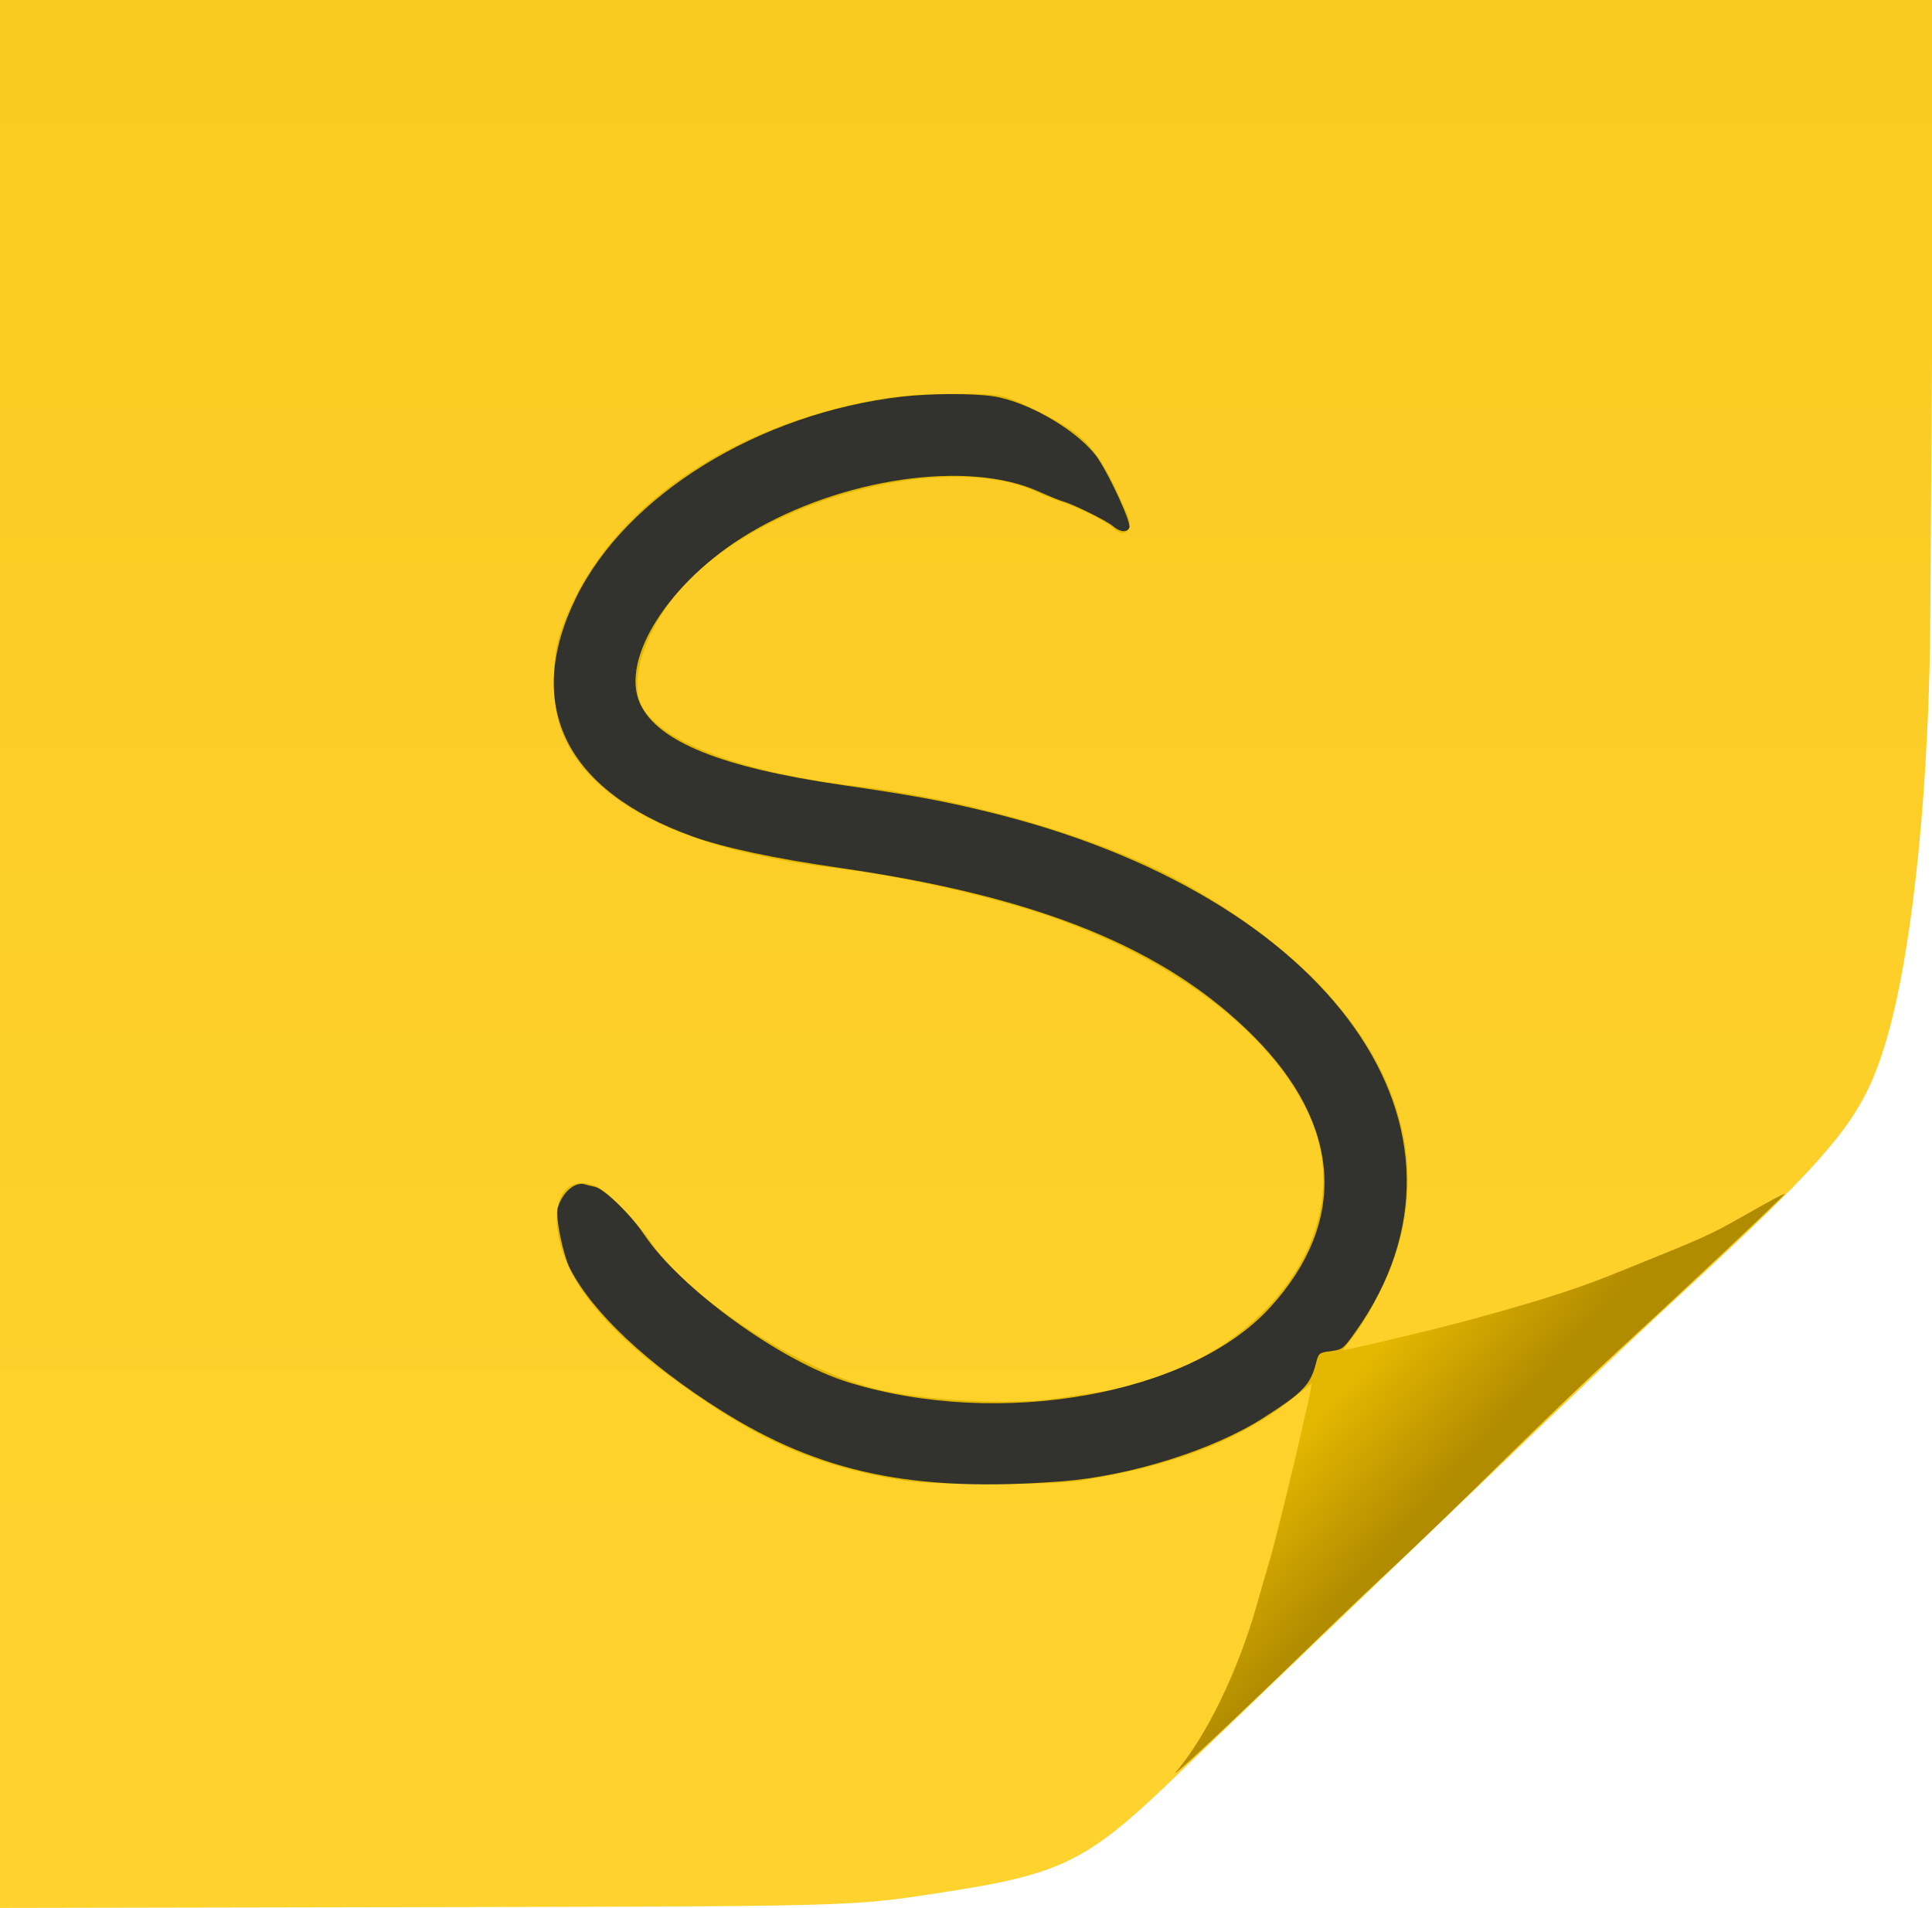
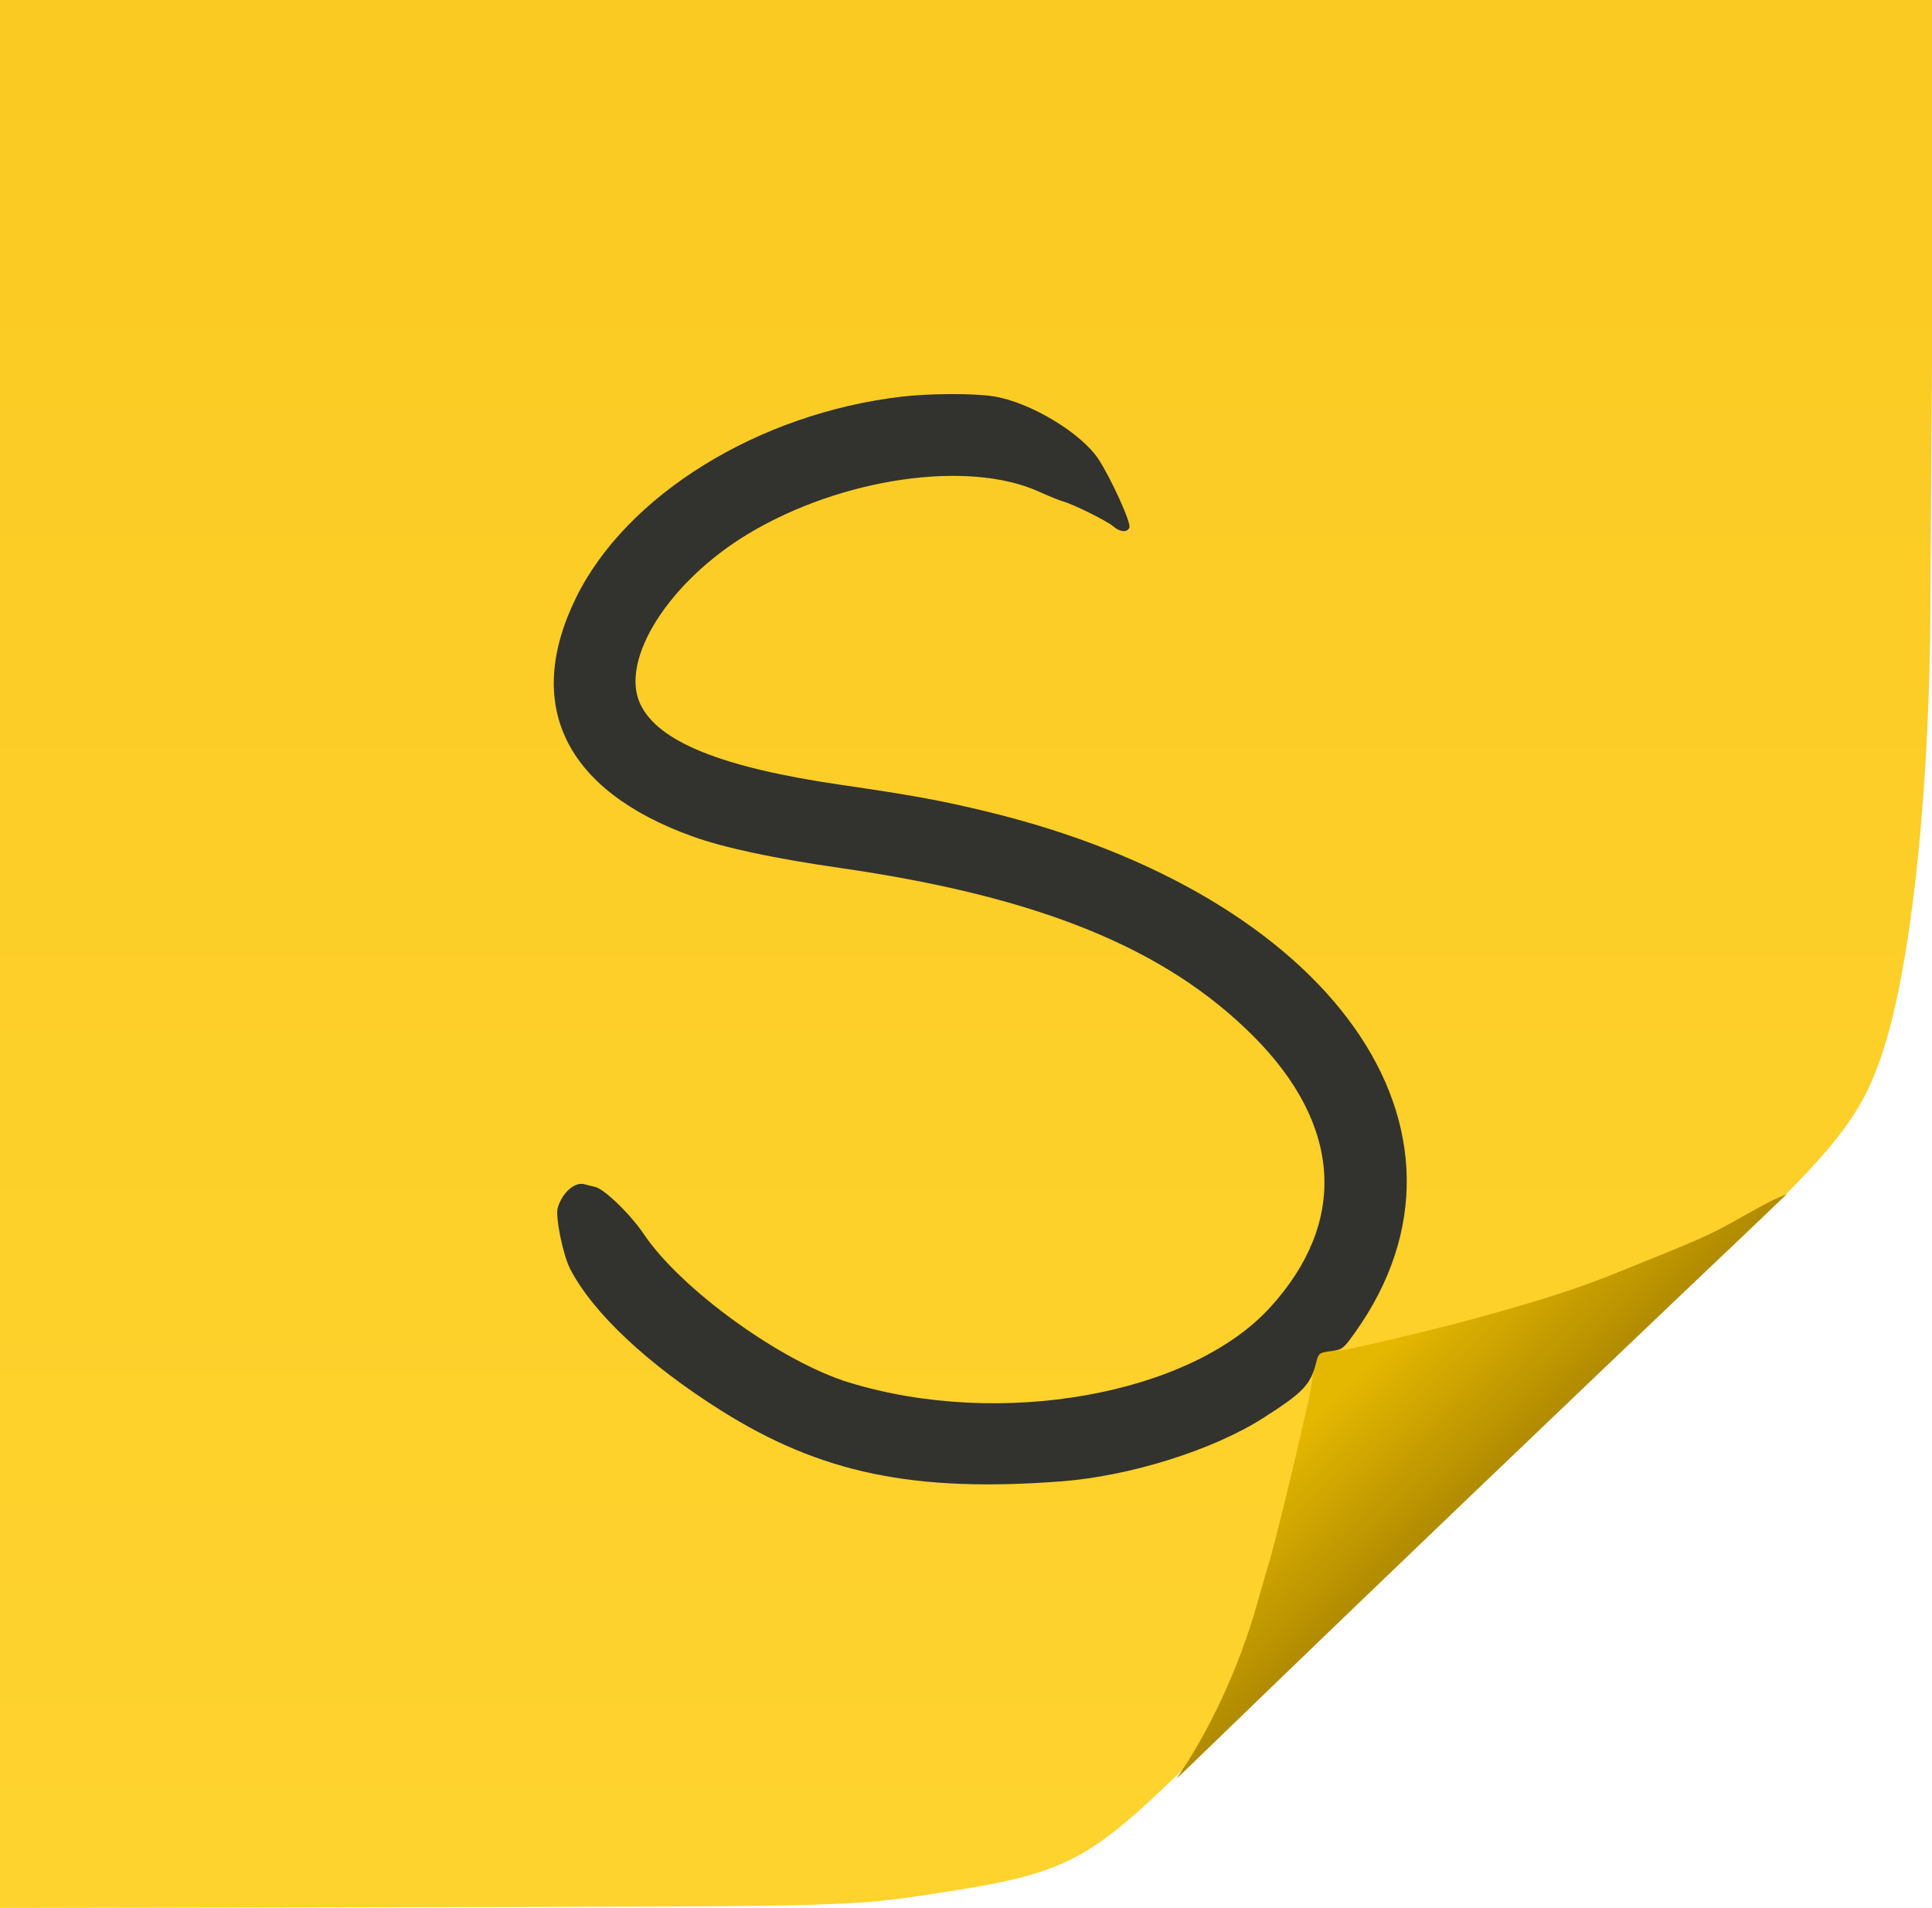
<svg xmlns="http://www.w3.org/2000/svg" viewBox="0 0 800 790" width="800" height="790">
  <defs>
    <linearGradient id="yellowPaper" x1="0%" y1="0%" x2="0%" y2="100%">
      <stop offset="0%" stop-color="#faca22" />
      <stop offset="100%" stop-color="#ffd32e" />
    </linearGradient>
-     <linearGradient id="shadowedPaper" x1="76%" y1="76%" x2="68%" y2="68%">
-       <stop offset="0%" stop-color="#b18b00" />
-       <stop offset="100%" stop-color="#e5b800" />
+     <linearGradient id="shadowedPaper" x1="0%" y1="0%" x2="100%" y2="100%">
+       <stop offset="30%" stop-color="#e5b800" />
+       <stop offset="50%" stop-color="#b18b00" />
    </linearGradient>
  </defs>
  <path fill="url(#yellowPaper)" d="M0 0V790.055L170.25 789.739C354.224 789.397 352.151 789.453 389 783.823 440.239 775.994 450.043 771.107 487.949 734.5 643.85 584.8 673.909 556.249 691.506 540.053 758.64 478.265 770.252 464.446 779.781 435 790.784 400.998 798.168 336.097 799.235 264L801 0H0" fill-rule="evenodd" />
-   <path fill="url(#shadowedPaper)" d="M365.5 165.068C298.288 176.715 247.778 213.684 231.699 263c-3.394 10.41-3.124 28.992.567 39 11.133 30.182 50.481 50.072 113.734 57.492 27.962 3.281 66.853 12.207 91.303 20.957 50.279 17.993 88.601 47.442 104.173 80.051 23.699 49.629-20.642 107.051-89.976 116.521-3.3.45-9.375 1.335-13.5 1.965-19.768 3.021-56.452 1.028-76.5-4.157-31.79-8.22-77.481-38.347-92.247-60.824-4.879-7.425-17.995-20.937-21.971-22.633-18.723-7.985-22.896 17.954-6.783 42.17 7.757 11.658 20.018 23.855 35.706 35.518 36.492 27.13 61.439 38.269 98.795 44.111 11.566 1.808 60.448 1.807 72-.002 39.322-6.159 67.274-17.068 89.313-34.858l6.813-5.499-.647 3.844c-.356 2.114-1.006 5.194-1.443 6.844-.438 1.65-1.58 6.6-2.538 11-2.358 10.836-11.333 47.273-12.562 51-.544 1.65-3.006 10.155-5.472 18.9-7.622 27.034-20.626 54.007-33.302 69.076-4.722 5.615 23.726-21.095 61.323-57.575 7.708-7.479 21.219-20.304 30.023-28.5 8.804-8.195 28.829-27.549 44.5-43.008 15.671-15.458 37.492-36.35 48.492-46.425 23.742-21.747 67.5-62.949 67.5-63.557 0-.428-5.764 2.658-18 9.635-13.012 7.421-15.743 8.632-54.5 24.173-15.057 6.038-33.666 11.867-61.829 19.367C589.784 551.551 558.14 559 556.183 559c-.174 0 1.285-1.955 3.243-4.345 5.493-6.703 13.061-20.509 16.983-30.981 21.534-57.492-11.053-116.62-87.409-158.603-32.605-17.927-87.172-33.974-134.5-39.553-49.226-5.803-84.445-19.7-89.613-35.361-3.875-11.74 4.068-32.292 18.562-48.033 32.54-35.338 108.564-55.519 145.379-38.591 3.12 1.434 8.782 3.699 12.583 5.033 7.686 2.697 16.88 7.551 20.384 10.763 4.278 3.922 7.714-.746 4.927-6.694-.808-1.724-2.904-6.285-4.659-10.135-4.825-10.588-10.619-18.58-16.902-23.312-6.829-5.143-23.938-13.723-30.161-15.125-7.713-1.738-37.117-1.141-49.5 1.005" fill-rule="evenodd" />
+   <path fill="url(#shadowedPaper)" d="M556.183 559C558.14 559 589.784 551.551 604.671 547.586 632.834 540.086 651.443 534.257 666.5 528.219 705.257 512.678 707.988 511.467 721 504.046 733.259 497.254 734.002 496.858 739.899 494.438 510.888 712.381 484.103 740.295 487.537 735.892 499.838 718.407 512.842 691.434 520.464 664.4 522.93 655.655 525.392 647.15 525.936 645.5 527.165 641.773 536.14 605.336 538.498 594.5 539.456 590.1 540.598 585.15 541.036 583.5 541.473 581.85 542.123 578.77 542.479 576.656L543.126 572.812 545 560Z" fill-rule="evenodd" />
  <path fill="#32322e" d="M373.5 164.236c-59.297 6.869-114.142 40.723-135.011 83.339-21.768 44.452-4.48 79.811 48.299 98.789 13.085 4.705 33.622 9.089 61.212 13.067 82.34 11.873 134.805 33.267 171.16 69.794 36.546 36.72 38.946 76.956 6.693 112.246-33.083 36.197-111.809 50.189-174.346 30.986-28.113-8.632-69.635-38.663-84.91-61.411-5.504-8.197-16.375-18.729-20.203-19.574-1.592-.352-3.482-.822-4.2-1.046-4.086-1.272-9.41 3.354-11.252 9.776-1.051 3.665 2.178 19.479 5.156 25.252 9.369 18.158 32.093 39.488 62.402 58.575 41.301 26.009 79.822 34.035 141 29.38 28.373-2.159 62.745-12.94 83.5-26.191 16.643-10.625 19.638-13.744 21.967-22.876 1.031-4.041 1.202-4.178 6.091-4.85 4.851-.667 5.211-.946 10.114-7.842 59.403-83.548-9.65-181.071-152.672-215.619-19.055-4.603-30.392-6.678-60.5-11.072-49.169-7.176-75.54-17.812-82.88-33.428-8.655-18.411 12.002-50.887 44.905-70.598 38.413-23.011 90.727-30.611 119.975-17.429 4.125 1.859 8.625 3.689 10 4.067 4.33 1.189 18.395 8.14 20.903 10.33 2.843 2.483 5.92 2.725 6.761.532.747-1.946-7.496-20.163-12.79-28.264-7.152-10.945-28.555-23.749-43.567-26.061-8.293-1.278-26.197-1.217-37.807.128" fill-rule="evenodd" />
</svg>
